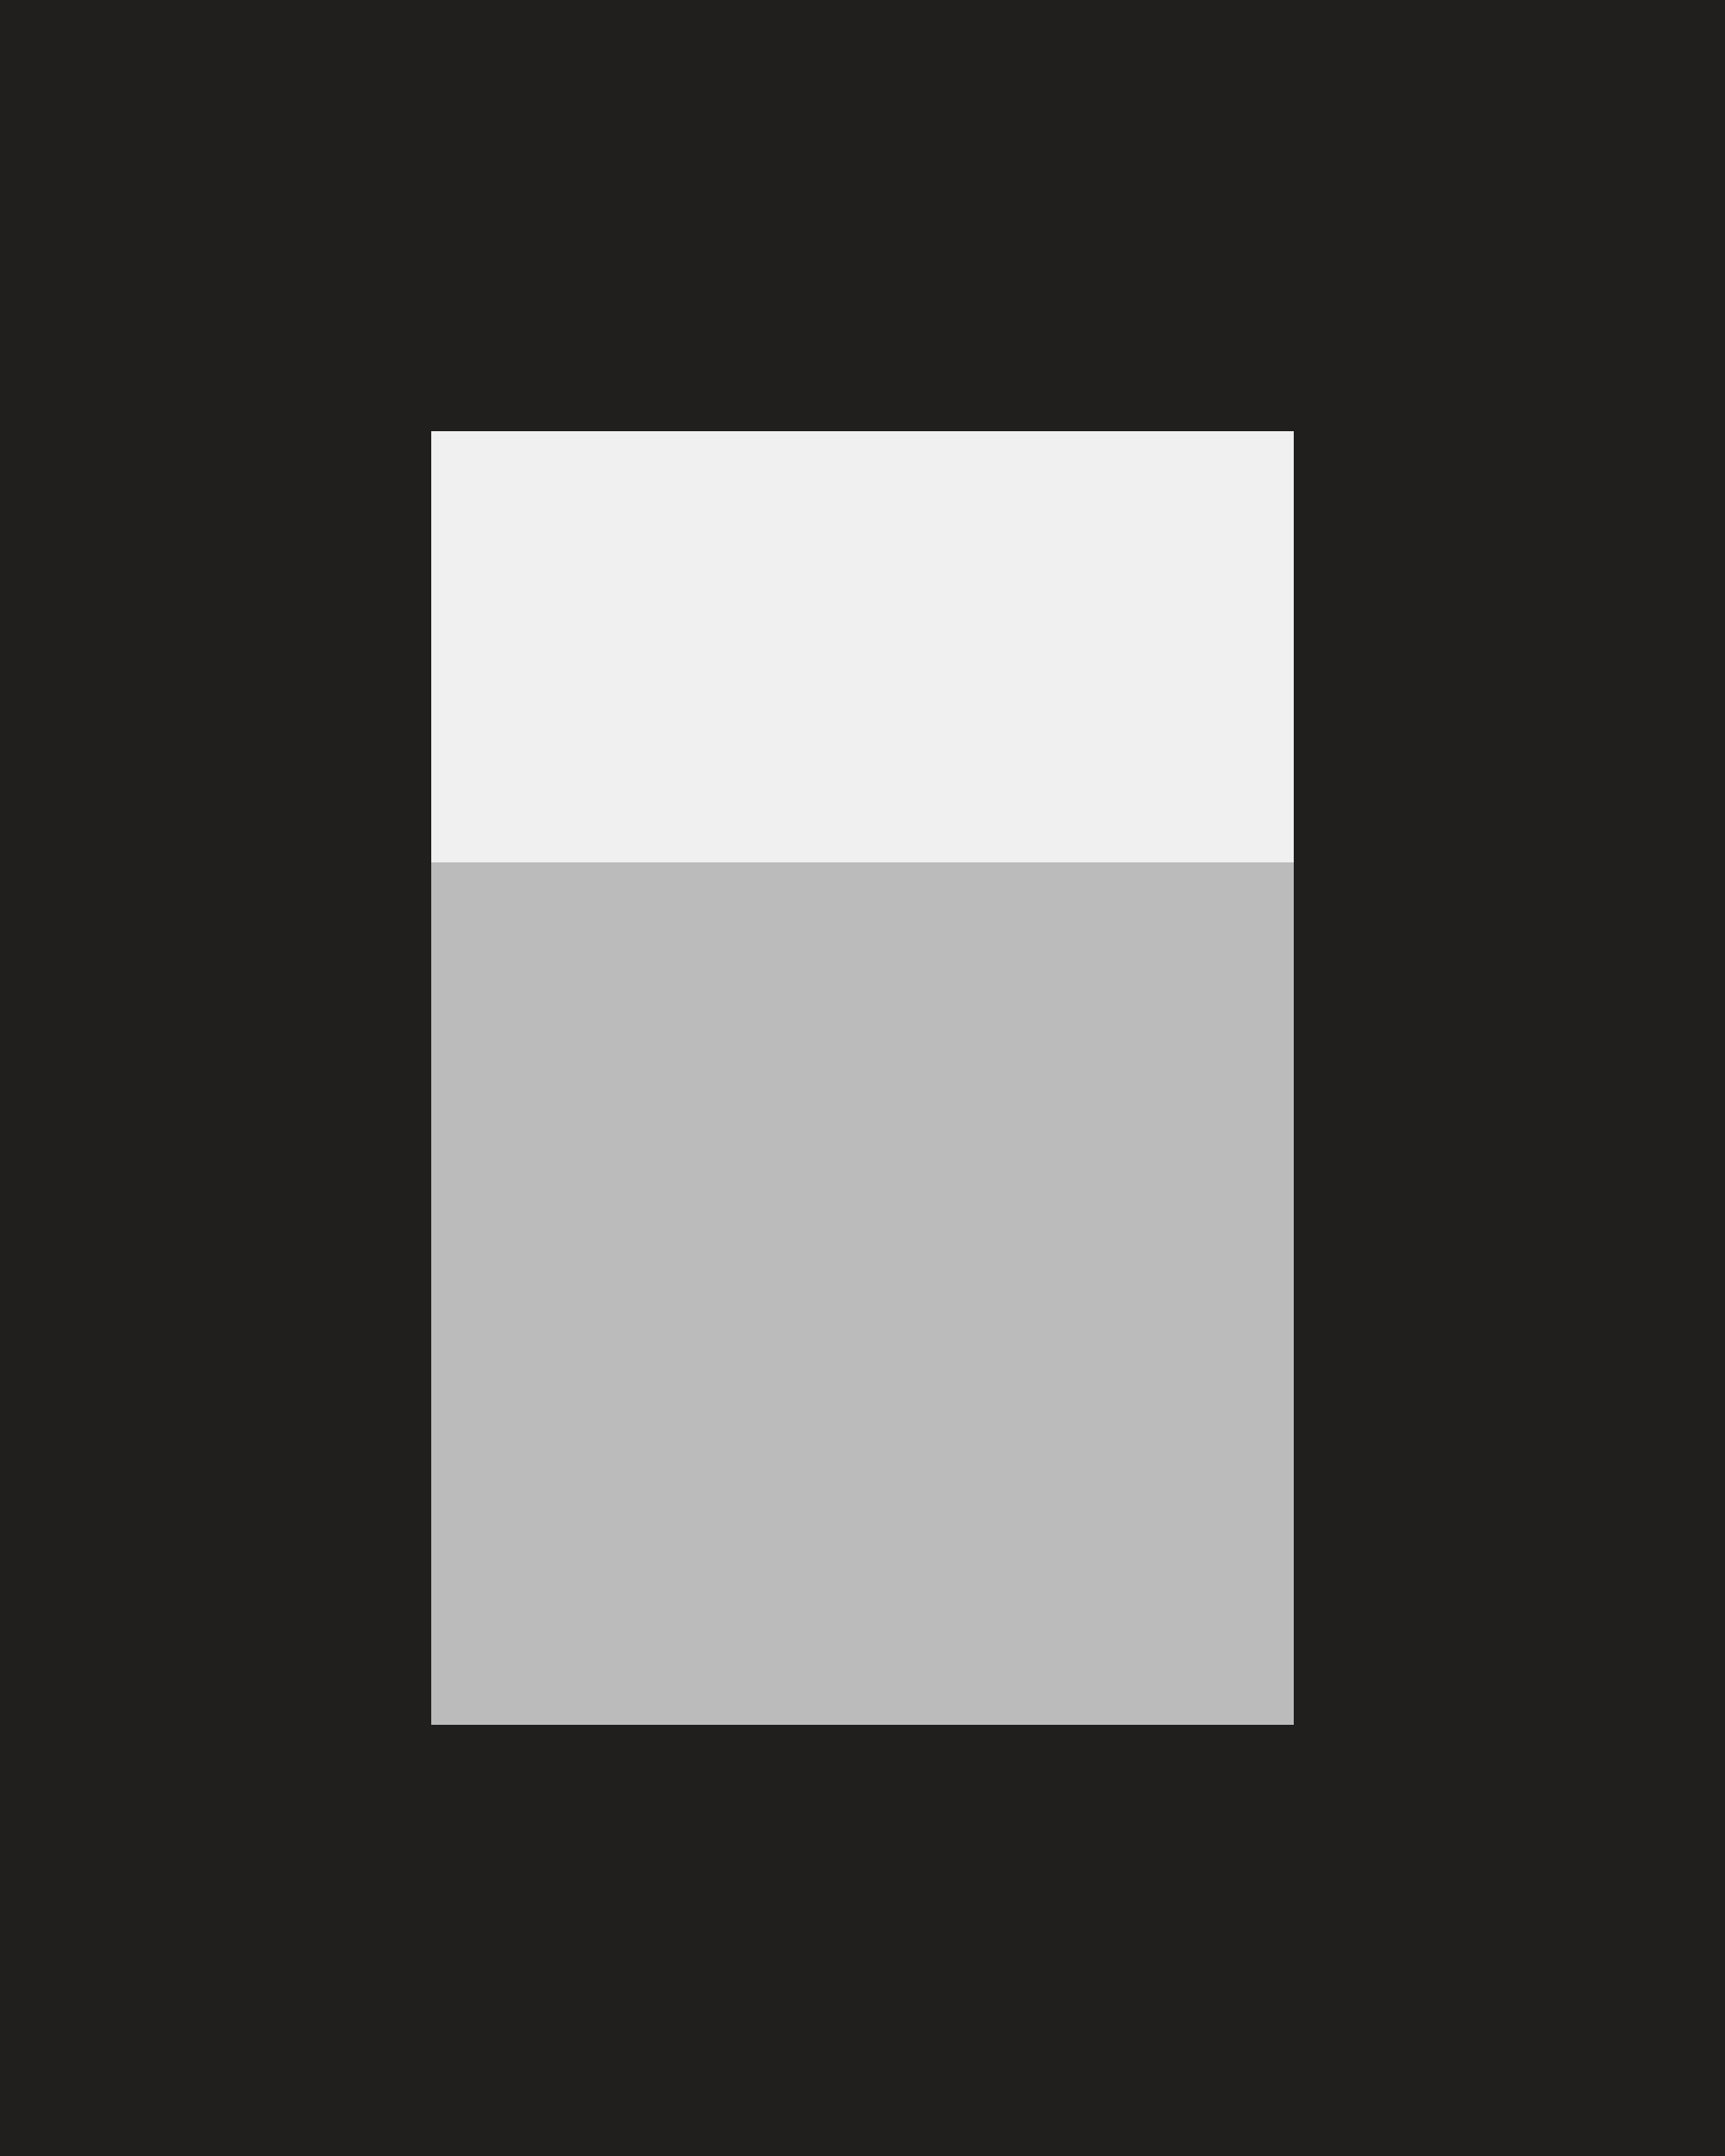
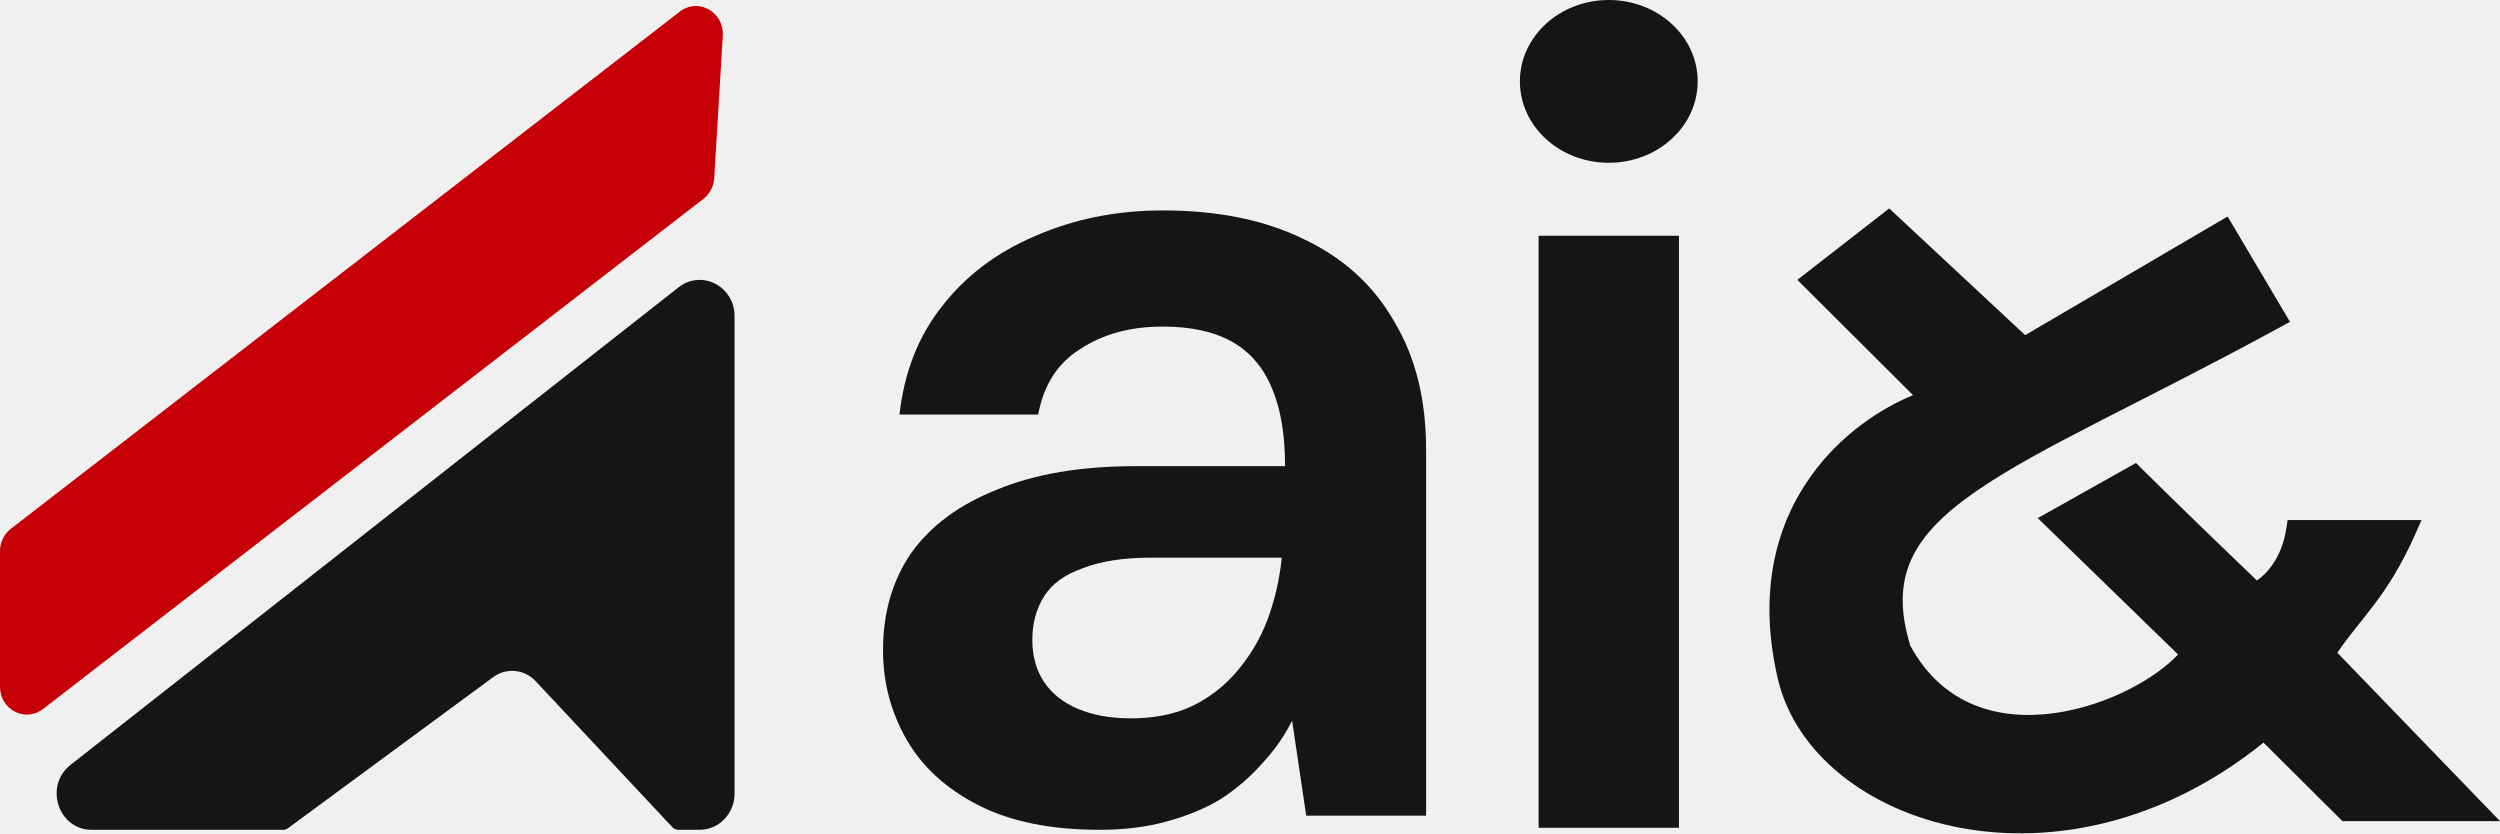
- <svg xmlns="http://www.w3.org/2000/svg" width="32" height="40" viewBox="0 0 32 40" fill="none">
-   <g clip-path="url(#clip0_1311_94969)">
-     <path d="M24 32H8V16H24V32Z" fill="#BCBBBB" />
-     <path d="M24 8H8V32H24V8ZM32 40H0V0H32V40Z" fill="#211E1E" />
-   </g>
-   <defs>
-     <clipPath id="clip0_1311_94969">
-       <rect width="32" height="40" fill="white" />
-     </clipPath>
-   </defs>
+ <svg xmlns="http://www.w3.org/2000/svg" width="72" height="24" viewBox="0 0 72 24" fill="none">
+   <path d="M58.292 9.954L64.07 6.568L65.614 9.174C57.729 13.487 53.475 14.454 54.793 18.694C56.808 22.437 61.77 20.471 63.064 18.834L59.091 14.976L61.475 13.636C62.404 14.562 64.668 16.746 64.966 17.023C65.165 16.924 65.907 16.462 66.091 15.223H69.367C68.531 17.127 67.784 17.628 67.004 18.826L71.424 23.404H67.56L65.204 21.059C59.434 25.869 52.378 23.553 51.435 19.487C50.281 14.509 53.691 12.074 55.54 11.479L52.132 8.083L54.395 6.323L58.292 9.954Z" fill="#151517" />
+   <path d="M58.325 9.652L64.155 6.235L65.951 9.268L65.728 9.39C63.753 10.47 62.004 11.342 60.52 12.104C59.031 12.868 57.815 13.519 56.889 14.164C55.961 14.809 55.349 15.431 55.039 16.126C54.736 16.805 54.707 17.589 55.017 18.597C55.963 20.335 57.584 20.756 59.166 20.538C59.963 20.428 60.741 20.156 61.398 19.811C61.96 19.516 62.422 19.175 62.729 18.849L58.688 14.922L61.516 13.333L61.644 13.461C62.486 14.3 64.426 16.174 64.999 16.719C65.253 16.544 65.716 16.103 65.852 15.186L65.883 14.977H69.739L69.587 15.323C69.16 16.295 68.754 16.913 68.356 17.439C67.991 17.921 67.659 18.294 67.315 18.798L72 23.649H67.462L65.189 21.387C62.293 23.723 59.089 24.332 56.466 23.843C53.804 23.346 51.701 21.702 51.2 19.543C50.607 16.985 51.185 15.058 52.166 13.695C53.021 12.507 54.174 11.757 55.096 11.381L51.764 8.06L54.409 6.003L58.325 9.652ZM52.5 8.106L55.995 11.59L55.612 11.713C54.729 11.998 53.461 12.728 52.556 13.984C51.659 15.231 51.109 17.011 51.67 19.431C52.112 21.337 54.008 22.885 56.553 23.36C59.085 23.833 62.22 23.23 65.051 20.87L65.219 20.73L67.659 23.159H70.849L66.695 18.856L66.803 18.691C67.198 18.083 67.599 17.633 67.973 17.14C68.303 16.704 68.638 16.205 68.988 15.468H66.293C66.046 16.655 65.307 17.127 65.072 17.244L64.925 17.317L64.803 17.204C64.515 16.936 62.43 14.925 61.435 13.939L59.496 15.029L63.391 18.812L63.252 18.988C62.901 19.432 62.316 19.881 61.619 20.247C60.919 20.614 60.089 20.906 59.231 21.024C57.512 21.262 55.651 20.799 54.582 18.811L54.57 18.79L54.563 18.767C54.221 17.667 54.232 16.746 54.599 15.923C54.962 15.109 55.659 14.425 56.616 13.759C57.573 13.093 58.817 12.429 60.302 11.666C61.735 10.93 63.4 10.1 65.276 9.079L63.986 6.901L58.259 10.257L54.381 6.643L52.5 8.106Z" fill="#151517" />
+   <path d="M48.354 23.84H44.312V6.79H48.354V23.84Z" fill="#151517" />
+   <path d="M46.333 4.688C47.747 4.688 48.893 3.639 48.893 2.344C48.893 1.049 47.747 0 46.333 0C44.919 0 43.773 1.049 43.773 2.344C43.773 3.639 44.919 4.688 46.333 4.688Z" fill="#151517" />
+   <path d="M31.661 23.898C30.261 23.898 29.099 23.661 28.174 23.188C27.248 22.715 26.56 22.085 26.108 21.296C25.657 20.508 25.431 19.652 25.431 18.729C25.431 17.648 25.702 16.713 26.244 15.925C26.808 15.137 27.632 14.528 28.715 14.101C29.799 13.65 31.13 13.425 32.71 13.425H37.01C37.01 12.524 36.886 11.781 36.637 11.195C36.389 10.587 36.005 10.137 35.486 9.844C34.967 9.551 34.301 9.405 33.489 9.405C32.563 9.405 31.773 9.619 31.119 10.047C30.464 10.452 30.058 11.083 29.9 11.938H25.905C26.041 10.722 26.447 9.686 27.124 8.83C27.801 7.952 28.693 7.276 29.799 6.803C30.927 6.308 32.157 6.06 33.489 6.06C35.091 6.06 36.457 6.342 37.585 6.905C38.714 7.445 39.572 8.234 40.158 9.27C40.768 10.283 41.072 11.511 41.072 12.952V23.492H37.619L37.213 20.756C36.987 21.206 36.694 21.623 36.333 22.006C35.994 22.389 35.599 22.726 35.148 23.019C34.696 23.29 34.177 23.503 33.59 23.661C33.026 23.819 32.383 23.898 31.661 23.898ZM32.575 20.688C33.229 20.688 33.805 20.576 34.301 20.35C34.82 20.103 35.261 19.765 35.622 19.337C36.005 18.887 36.299 18.391 36.502 17.851C36.705 17.31 36.84 16.736 36.908 16.128V16.06H33.15C32.36 16.06 31.706 16.161 31.187 16.364C30.668 16.544 30.295 16.814 30.069 17.175C29.844 17.535 29.731 17.952 29.731 18.425C29.731 18.898 29.844 19.303 30.069 19.641C30.295 19.979 30.622 20.238 31.051 20.418C31.48 20.598 31.988 20.688 32.575 20.688Z" fill="#151517" />
+   <path d="M19.544 8.274C20.205 7.755 21.155 8.244 21.155 9.103V22.857C21.155 23.432 20.706 23.898 20.151 23.898H19.534C19.47 23.898 19.409 23.871 19.364 23.823L15.428 19.619C15.103 19.271 14.582 19.222 14.202 19.502L8.295 23.852C8.255 23.882 8.207 23.898 8.158 23.898H2.638C1.675 23.898 1.264 22.631 2.031 22.029L19.544 8.274Z" fill="#151517" />
+   <path d="M19.581 0.333C20.104 -0.072 20.857 0.338 20.816 1.03L20.57 5.131C20.555 5.368 20.441 5.587 20.258 5.728L1.236 20.421C0.73 20.812 3.42004e-05 20.443 0 19.774V15.875C3.18012e-06 15.62 0.117 15.38 0.313 15.229L19.581 0.333Z" fill="#C70007" />
</svg>
